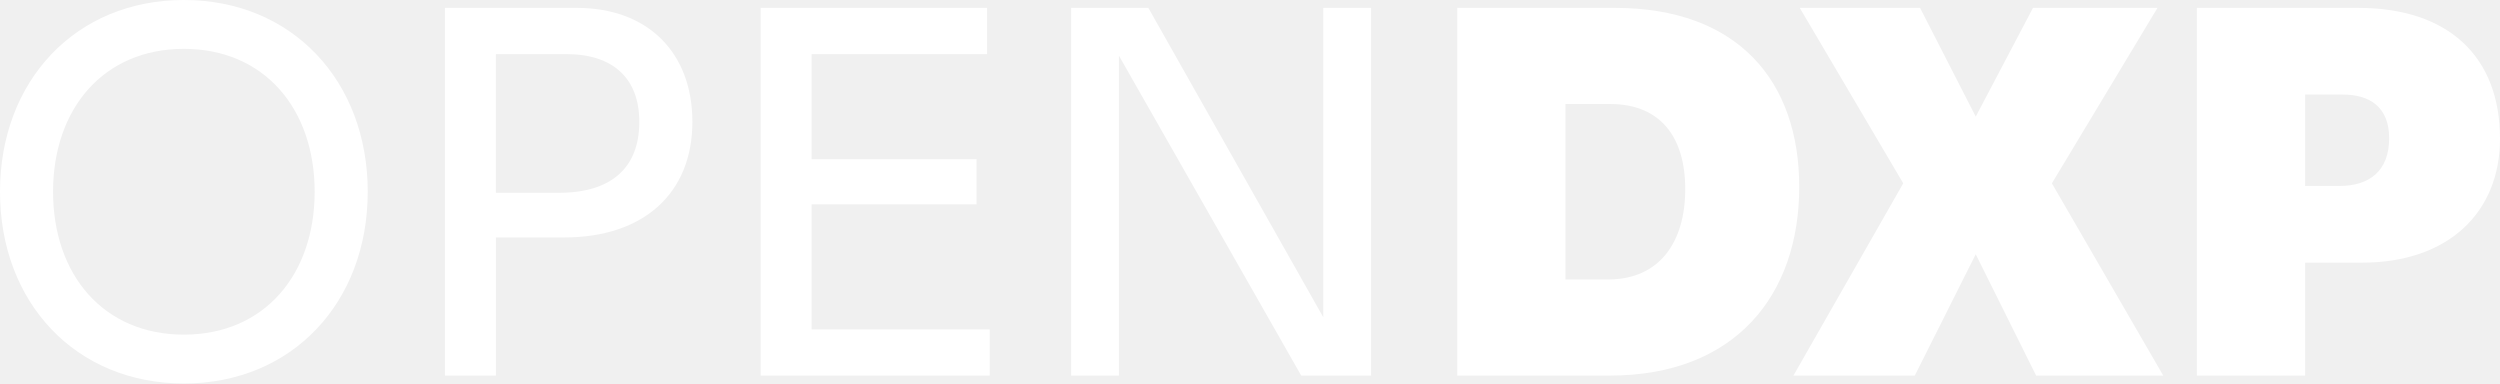
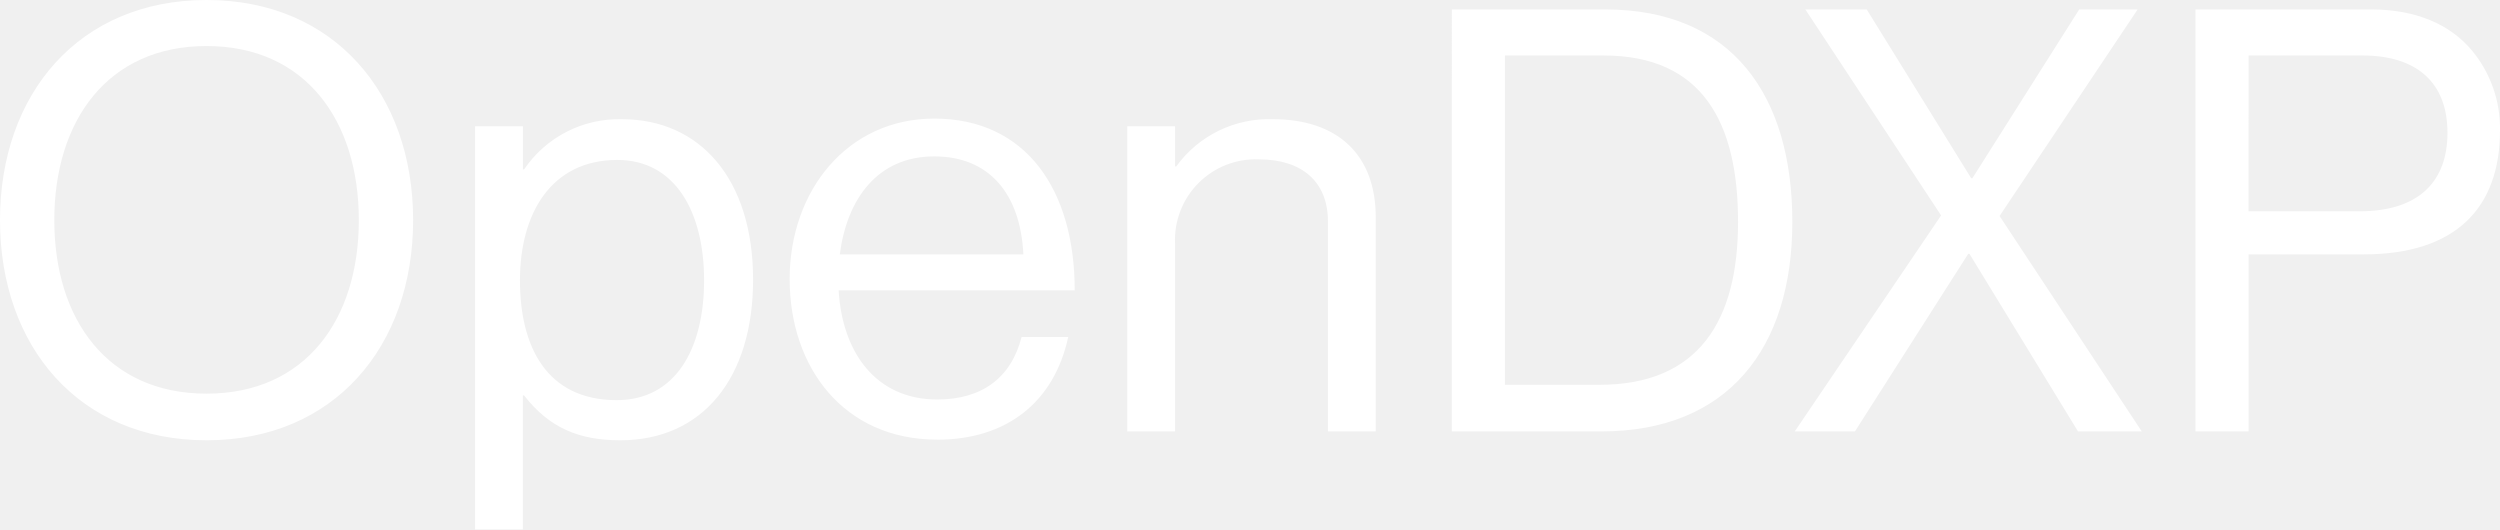
- <svg xmlns="http://www.w3.org/2000/svg" viewBox="0 0 142.768 21.899">
-   <path d="M0,10.95C0,4.62,4.32,0,10.5,0s10.5,4.62,10.5,10.95-4.32,10.95-10.5,10.95S0,17.279,0,10.95ZM17.969,10.95c0-4.74-2.88-8.16-7.469-8.16S3.03,6.21,3.03,10.95s2.88,8.16,7.47,8.16,7.469-3.42,7.469-8.16Z" style="fill:#ffffff; stroke-width:0px;" />
-   <path d="M25.41.45h7.53c4.02,0,6.6,2.52,6.6,6.51,0,4.08-2.79,6.6-7.32,6.6h-3.9v7.89h-2.91V.45ZM36.509,6.96c0-2.49-1.5-3.87-4.17-3.87h-4.02v7.92h3.6c2.97,0,4.59-1.41,4.59-4.05Z" style="fill:#ffffff; stroke-width:0px;" />
-   <path d="M56.52,18.809v2.64h-13.08V.45h12.929v2.64h-10.02v6h9.42v2.58h-9.42v7.14h10.17Z" style="fill:#ffffff; stroke-width:0px;" />
-   <path d="M61.169.45h4.41l9.99,17.669V.45h2.73v20.999h-3.99L63.899,3.18v18.269h-2.73V.45Z" style="fill:#ffffff; stroke-width:0px;" />
-   <path d="M83.219.45h9c7.02,0,10.53,4.17,10.53,10.229,0,6.15-3.63,10.77-10.83,10.77h-8.7V.45ZM96.239,10.8c0-3-1.44-4.86-4.29-4.86h-2.55v10.02h2.43c2.94,0,4.41-2.13,4.41-5.16Z" style="fill:#ffffff; stroke-width:0px;" />
-   <path d="M108.689,10.47L102.779.45h6.87l3.18,6.209,3.27-6.209h7.109l-6.03,10.02,6.36,10.979h-7.26l-3.45-6.93-3.48,6.93h-6.93l6.27-10.979Z" style="fill:#ffffff; stroke-width:0px;" />
-   <path d="M125.459.45h9.209c5.13,0,8.1,2.76,8.1,7.47,0,4.2-2.94,7.08-7.89,7.08h-3.24v6.45h-6.18V.45ZM136.438,7.89c0-1.8-1.14-2.49-2.64-2.49h-2.16v5.22h1.95c1.74,0,2.85-.87,2.85-2.73Z" style="fill:#ffffff; stroke-width:0px;" />
+ <svg xmlns="http://www.w3.org/2000/svg" viewBox="0 0 241.551 51.151">
+   <path d="M217.259,5.361h11.005c5.19,0,8.212,2.566,8.212,7.47,0,4.676-2.737,7.584-8.5,7.584h-10.72Zm-5.132,36.324h5.132V24.578h11.12c8.9,0,13.172-4.5,13.172-11.975a11.774,11.774,0,0,0-2.737-7.756C236.7,2.338,233.4.913,229.12.913H212.127Zm-38.719,0h5.816l10.949-17.164h.114l10.492,17.164h6.159L193.2,20.871,206.538.913h-5.645L190.572,17.222h-.114L180.364.913h-5.93l13.115,19.9Zm-28-4.505V5.361h9.523c9.58,0,13,6.5,13,16.08s-3.821,15.739-13.4,15.739Zm-5.132,4.505H154.7c12.26,0,18.476-8.04,18.476-20.244S167.363.913,155.1.913H140.277Z" fill="#fff" />
+   <path d="M113.533,12.2h-4.619V41.685h4.619V23.551a7.8,7.8,0,0,1,8.1-8.154c4.163,0,6.672,2.166,6.672,5.987v20.3h4.619v-20.7c0-6.1-3.763-9.466-9.922-9.466a11.051,11.051,0,0,0-9.352,4.562h-.114ZM90.268,15.111c5.3,0,8.325,3.593,8.61,9.466H81.144c.684-5.36,3.649-9.466,9.124-9.466m.285,27.372c6.672,0,11.291-3.593,12.659-9.922H98.707C97.681,36.552,94.83,38.6,90.553,38.6c-5.931,0-9.181-4.562-9.523-10.549h22.809c0-9.751-4.733-16.594-13.571-16.594-8.383,0-13.971,6.957-13.971,15.51s5.246,15.511,14.256,15.511M59.59,38.662c-6.786,0-9.352-5.189-9.352-11.576S53.2,15.454,59.647,15.454c5.588,0,8.382,5.018,8.382,11.632,0,6.672-2.794,11.576-8.439,11.576M45.9,51.151h4.619V38.206h.114c2.452,3.136,5.3,4.334,9.3,4.334,7.983,0,12.83-6.045,12.83-15.511,0-9.808-5.189-15.51-12.659-15.51a11.069,11.069,0,0,0-9.466,4.847h-.114V12.2H45.9ZM19.958,38.035c-9.58,0-14.712-7.185-14.712-16.765S10.378,4.448,19.958,4.448,34.67,11.69,34.67,21.27,29.538,38.035,19.958,38.035m0,4.505c12.317,0,19.958-9.067,19.958-21.27S32.275,0,19.958,0,0,9.067,0,21.27,7.641,42.54,19.958,42.54" fill="#fff" />
</svg>
